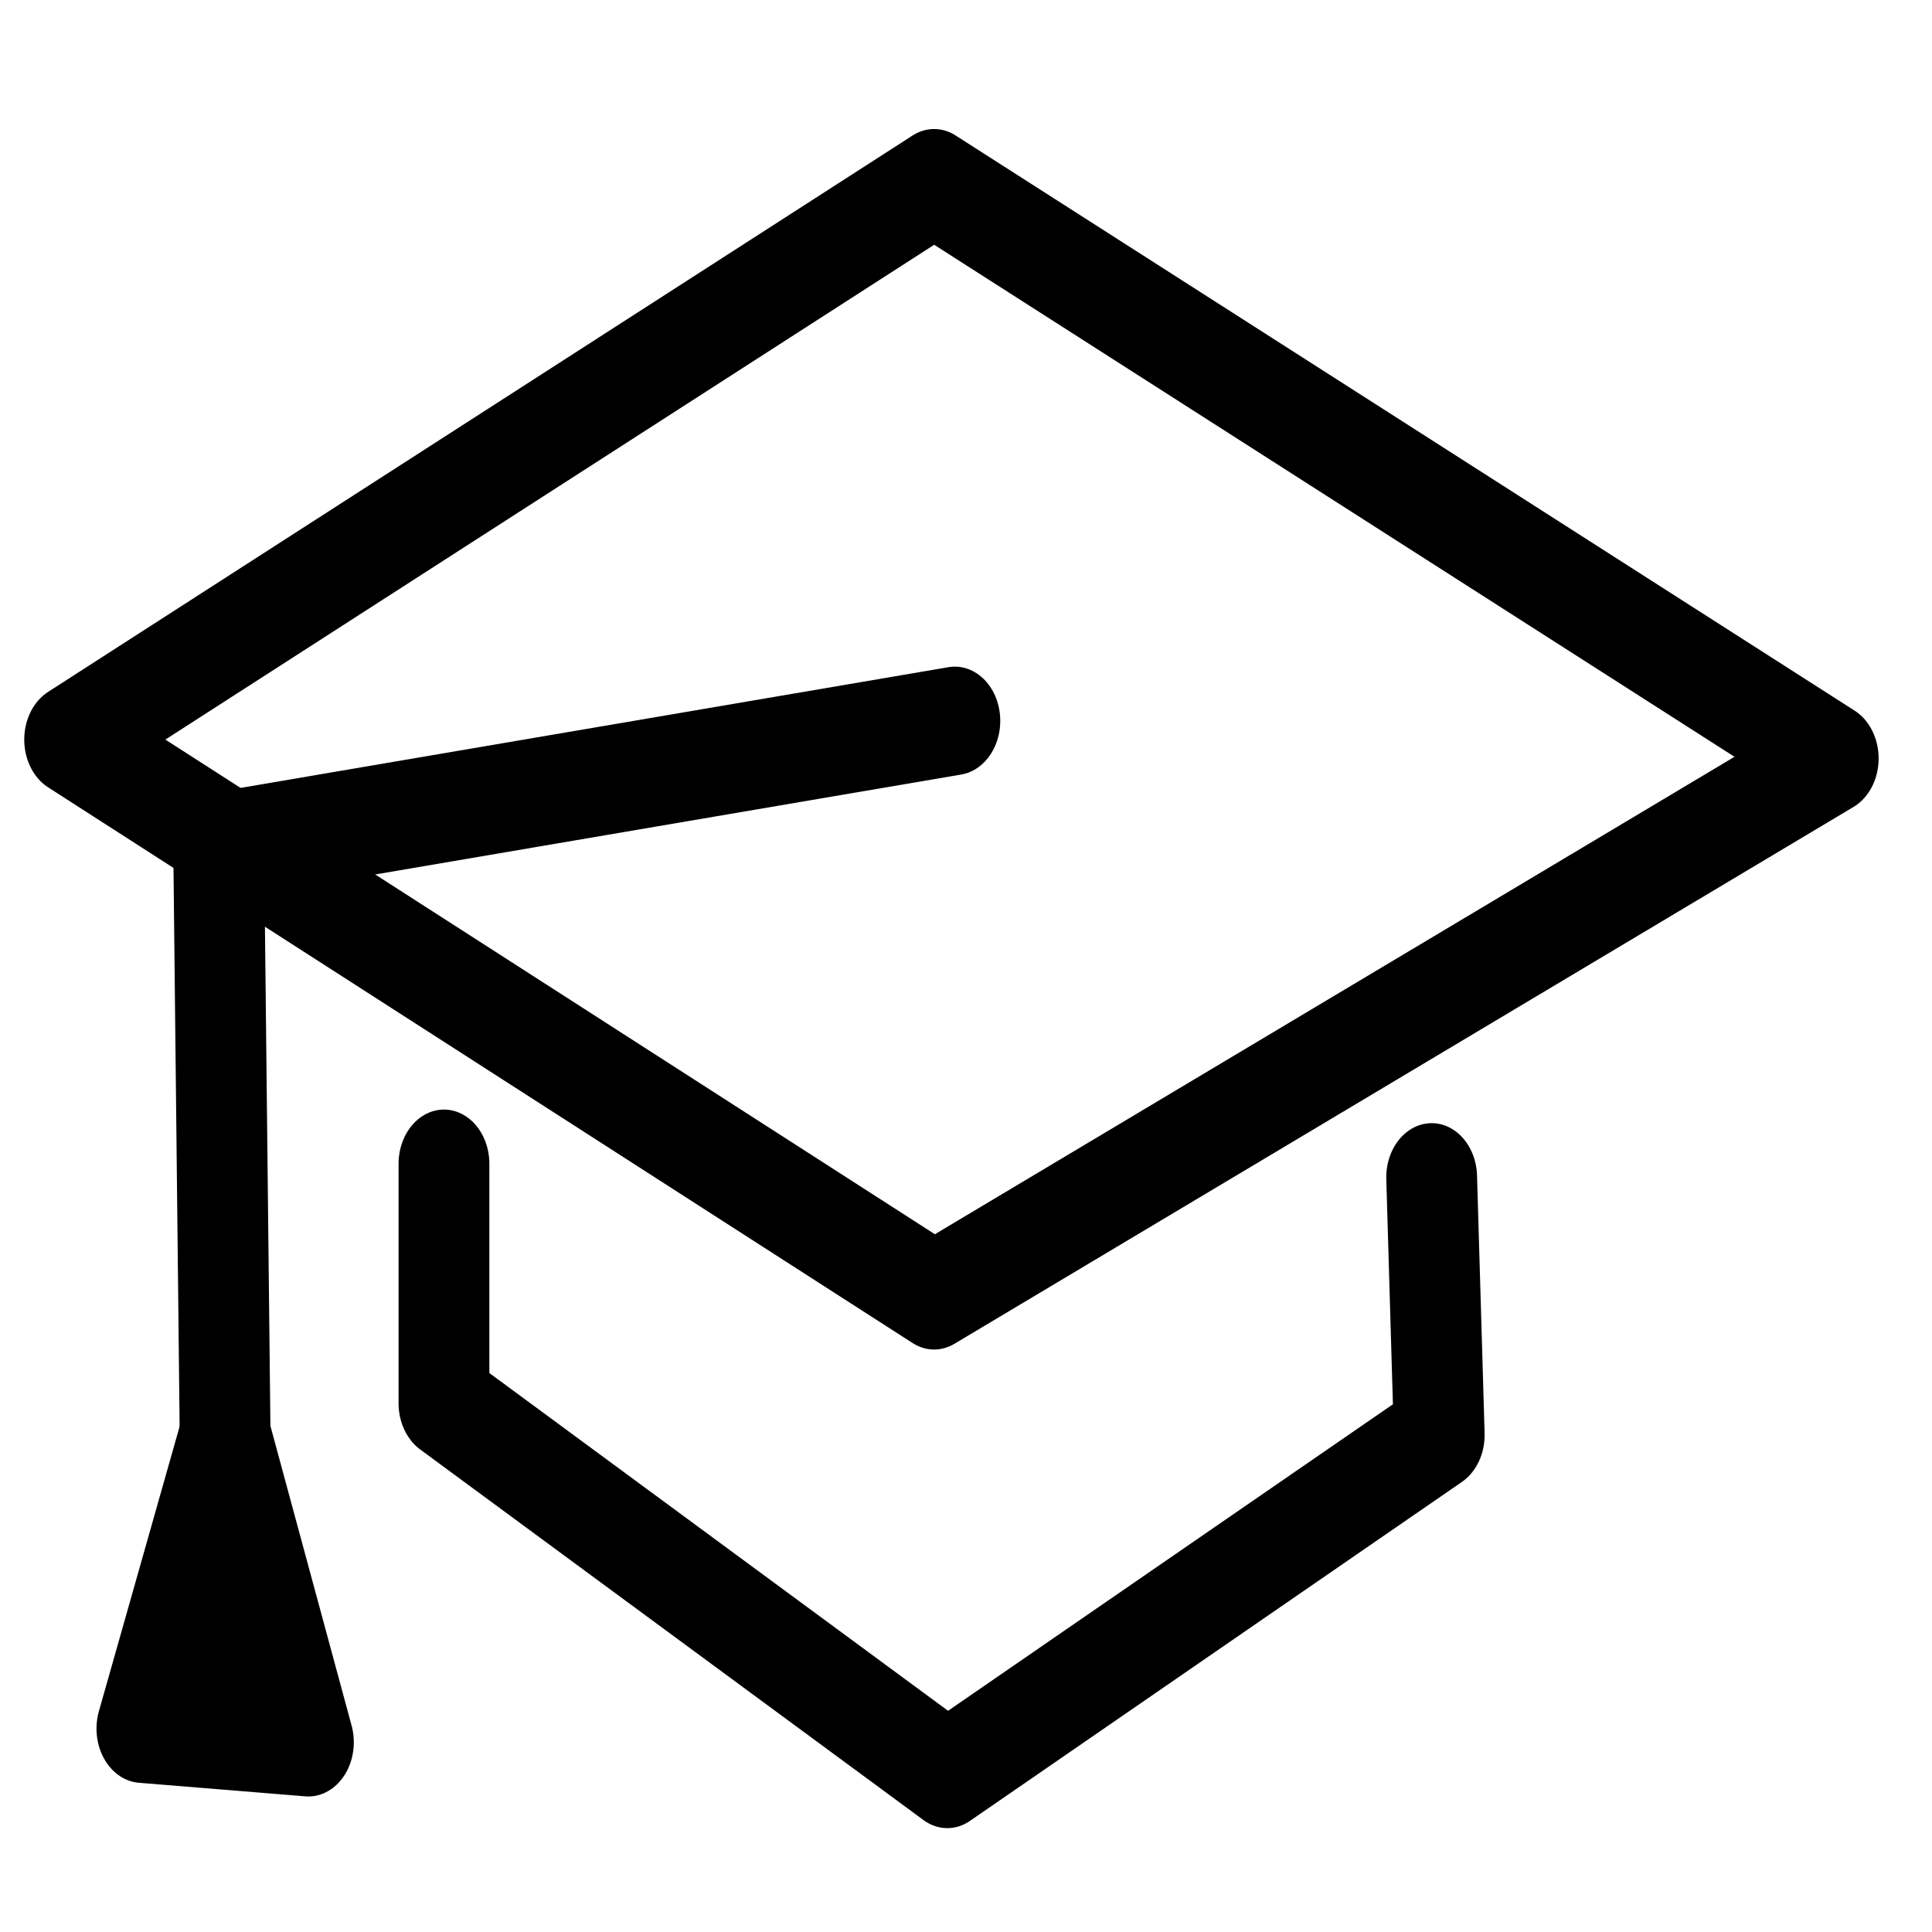
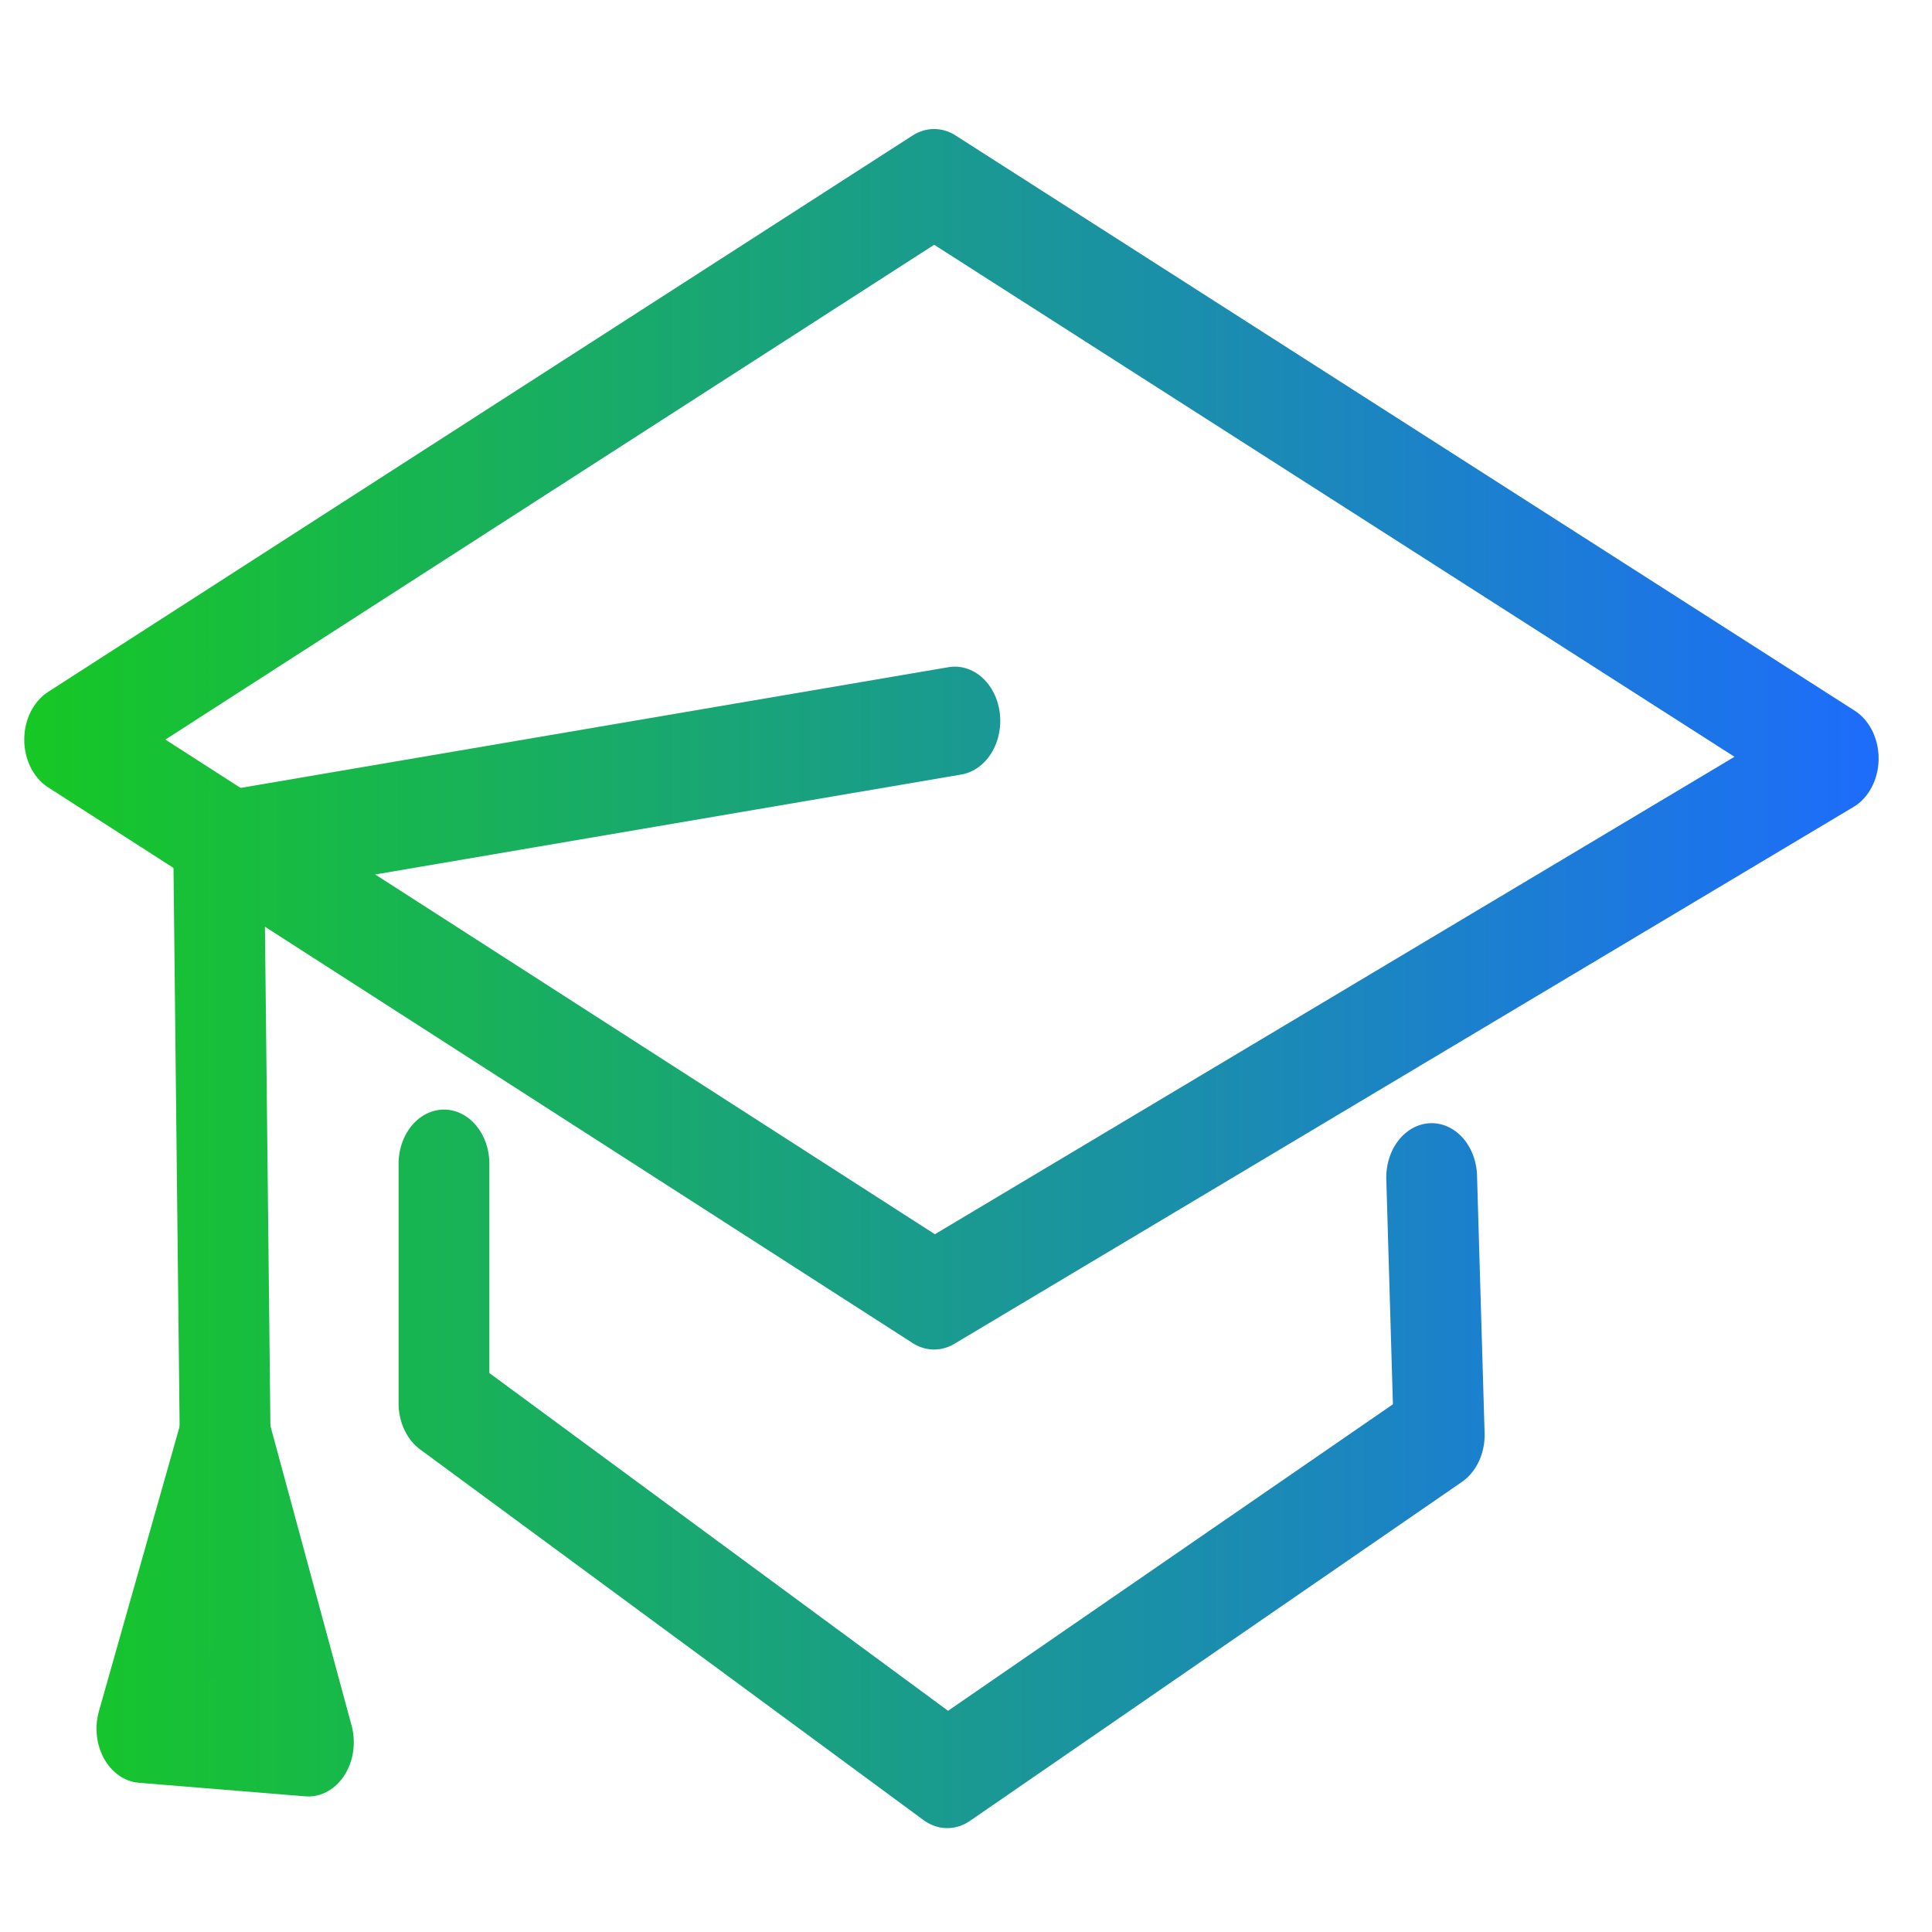
- <svg xmlns="http://www.w3.org/2000/svg" width="50" height="50" viewBox="0 0 13.229 13.229" version="1.1" id="svg1801">
-   <defs id="defs1795" />
+ <svg xmlns="http://www.w3.org/2000/svg" xmlns:xlink="http://www.w3.org/1999/xlink" width="50" height="50" viewBox="0 0 13.229 13.229" version="1.1" id="svg1801">
+   <defs id="defs1795">
+     <linearGradient id="linearGradient4336">
+       <stop style="stop-color:#16c824;stop-opacity:1" offset="0" id="stop4332" />
+       <stop style="stop-color:#1d6cfc;stop-opacity:1" offset="1" id="stop4334" />
+     </linearGradient>
+     <linearGradient xlink:href="#linearGradient4336" id="linearGradient4338" x1="12.292" y1="30.056" x2="58.596" y2="30.056" gradientUnits="userSpaceOnUse" />
+   </defs>
  <g id="layer1" transform="translate(0,-283.7708)">
    <g id="g2737" transform="matrix(3.068608,0,0,3.068608,0.6516492,244.9566)">
-       <g id="g2681">
- </g>
-       <g id="g2683">
- </g>
-       <g id="g2685">
- </g>
-       <g id="g2687">
- </g>
-       <g id="g2689">
- </g>
-       <g id="g2691">
- </g>
-       <g id="g2693">
- </g>
-       <g id="g2695">
- </g>
-       <g id="g2697">
- </g>
-       <g id="g2699">
- </g>
-       <g id="g2701">
- </g>
-       <g id="g2703">
- </g>
-       <g id="g2705">
- </g>
-       <g id="g2707">
- </g>
-       <g id="g2709">
- </g>
+       <g id="g2681" />
+       <g id="g2683" />
+       <g id="g2685" />
+       <g id="g2687" />
+       <g id="g2689" />
+       <g id="g2691" />
+       <g id="g2693" />
+       <g id="g2695" />
+       <g id="g2697" />
+       <g id="g2699" />
+       <g id="g2701" />
+       <g id="g2703" />
+       <g id="g2705" />
+       <g id="g2707" />
+       <g id="g2709" />
      <g id="g3664" transform="matrix(0.04779701,0,0,0.04779701,1.066753,0.08257624)">
-         <g style="stroke-width:2.267;stroke-miterlimit:4;stroke-dasharray:none" transform="matrix(1.869629,0,0,2.232814,-48.61168,241.4823)" id="g4407">
-           <path id="path3844" d="M 13.426,25.06 35.012,36.679 57.463,25.454 35.012,13.427 Z" style="fill:none;stroke:#000000;stroke-width:2.267;stroke-linecap:round;stroke-linejoin:round;stroke-miterlimit:4;stroke-dasharray:none;stroke-opacity:1" />
-           <path id="path3846" d="m 22.773,33.929 v 5.008 l 12.568,7.749 12.284,-7.087 -0.189,-5.386" style="fill:none;stroke:#000000;stroke-width:2.267;stroke-linecap:round;stroke-linejoin:round;stroke-miterlimit:4;stroke-dasharray:none;stroke-opacity:1" />
-           <path id="path3848" d="M 17.308,39.598 17.147,27.293 35.53,24.668" style="fill:none;stroke:#000000;stroke-width:2.267;stroke-linecap:round;stroke-linejoin:round;stroke-miterlimit:4;stroke-dasharray:none;stroke-opacity:1" />
-           <path id="path3850" d="m 15.23,45.74 2.079,-6.142 2.079,6.426 z" style="fill:#000000;fill-opacity:1;stroke:#000000;stroke-width:2.267;stroke-linecap:round;stroke-linejoin:round;stroke-miterlimit:4;stroke-dasharray:none;stroke-opacity:1" />
+         <g style="stroke-width:2.267;stroke-miterlimit:4;stroke-dasharray:none;stroke:url(#linearGradient4338)" transform="matrix(1.869629,0,0,2.232814,-48.61168,241.4823)" id="g4407">
+           <path id="path3844" d="M 13.426,25.06 35.012,36.679 57.463,25.454 35.012,13.427 Z" style="fill:none;stroke:url(#linearGradient4338);stroke-width:2.267;stroke-linecap:round;stroke-linejoin:round;stroke-miterlimit:4;stroke-dasharray:none;stroke-opacity:1" />
+           <path id="path3846" d="m 22.773,33.929 v 5.008 l 12.568,7.749 12.284,-7.087 -0.189,-5.386" style="fill:none;stroke:url(#linearGradient4338);stroke-width:2.267;stroke-linecap:round;stroke-linejoin:round;stroke-miterlimit:4;stroke-dasharray:none;stroke-opacity:1" />
+           <path id="path3848" d="M 17.308,39.598 17.147,27.293 35.53,24.668" style="fill:none;stroke:url(#linearGradient4338);stroke-width:2.267;stroke-linecap:round;stroke-linejoin:round;stroke-miterlimit:4;stroke-dasharray:none;stroke-opacity:1" />
+           <path id="path3850" d="m 15.23,45.74 2.079,-6.142 2.079,6.426 z" style="fill:#17be3b;fill-opacity:1;stroke:url(#linearGradient4338);stroke-width:2.267;stroke-linecap:round;stroke-linejoin:round;stroke-miterlimit:4;stroke-dasharray:none;stroke-opacity:1" />
        </g>
      </g>
    </g>
  </g>
</svg>
